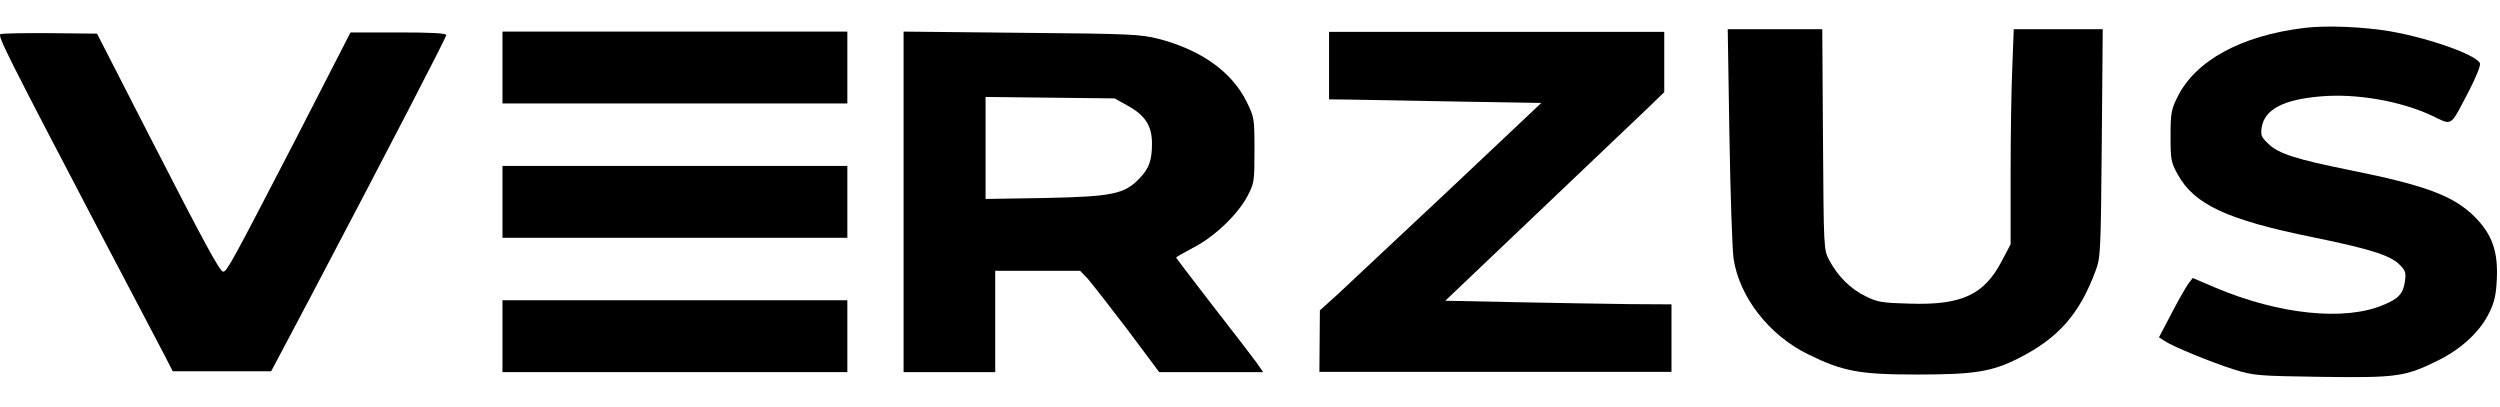
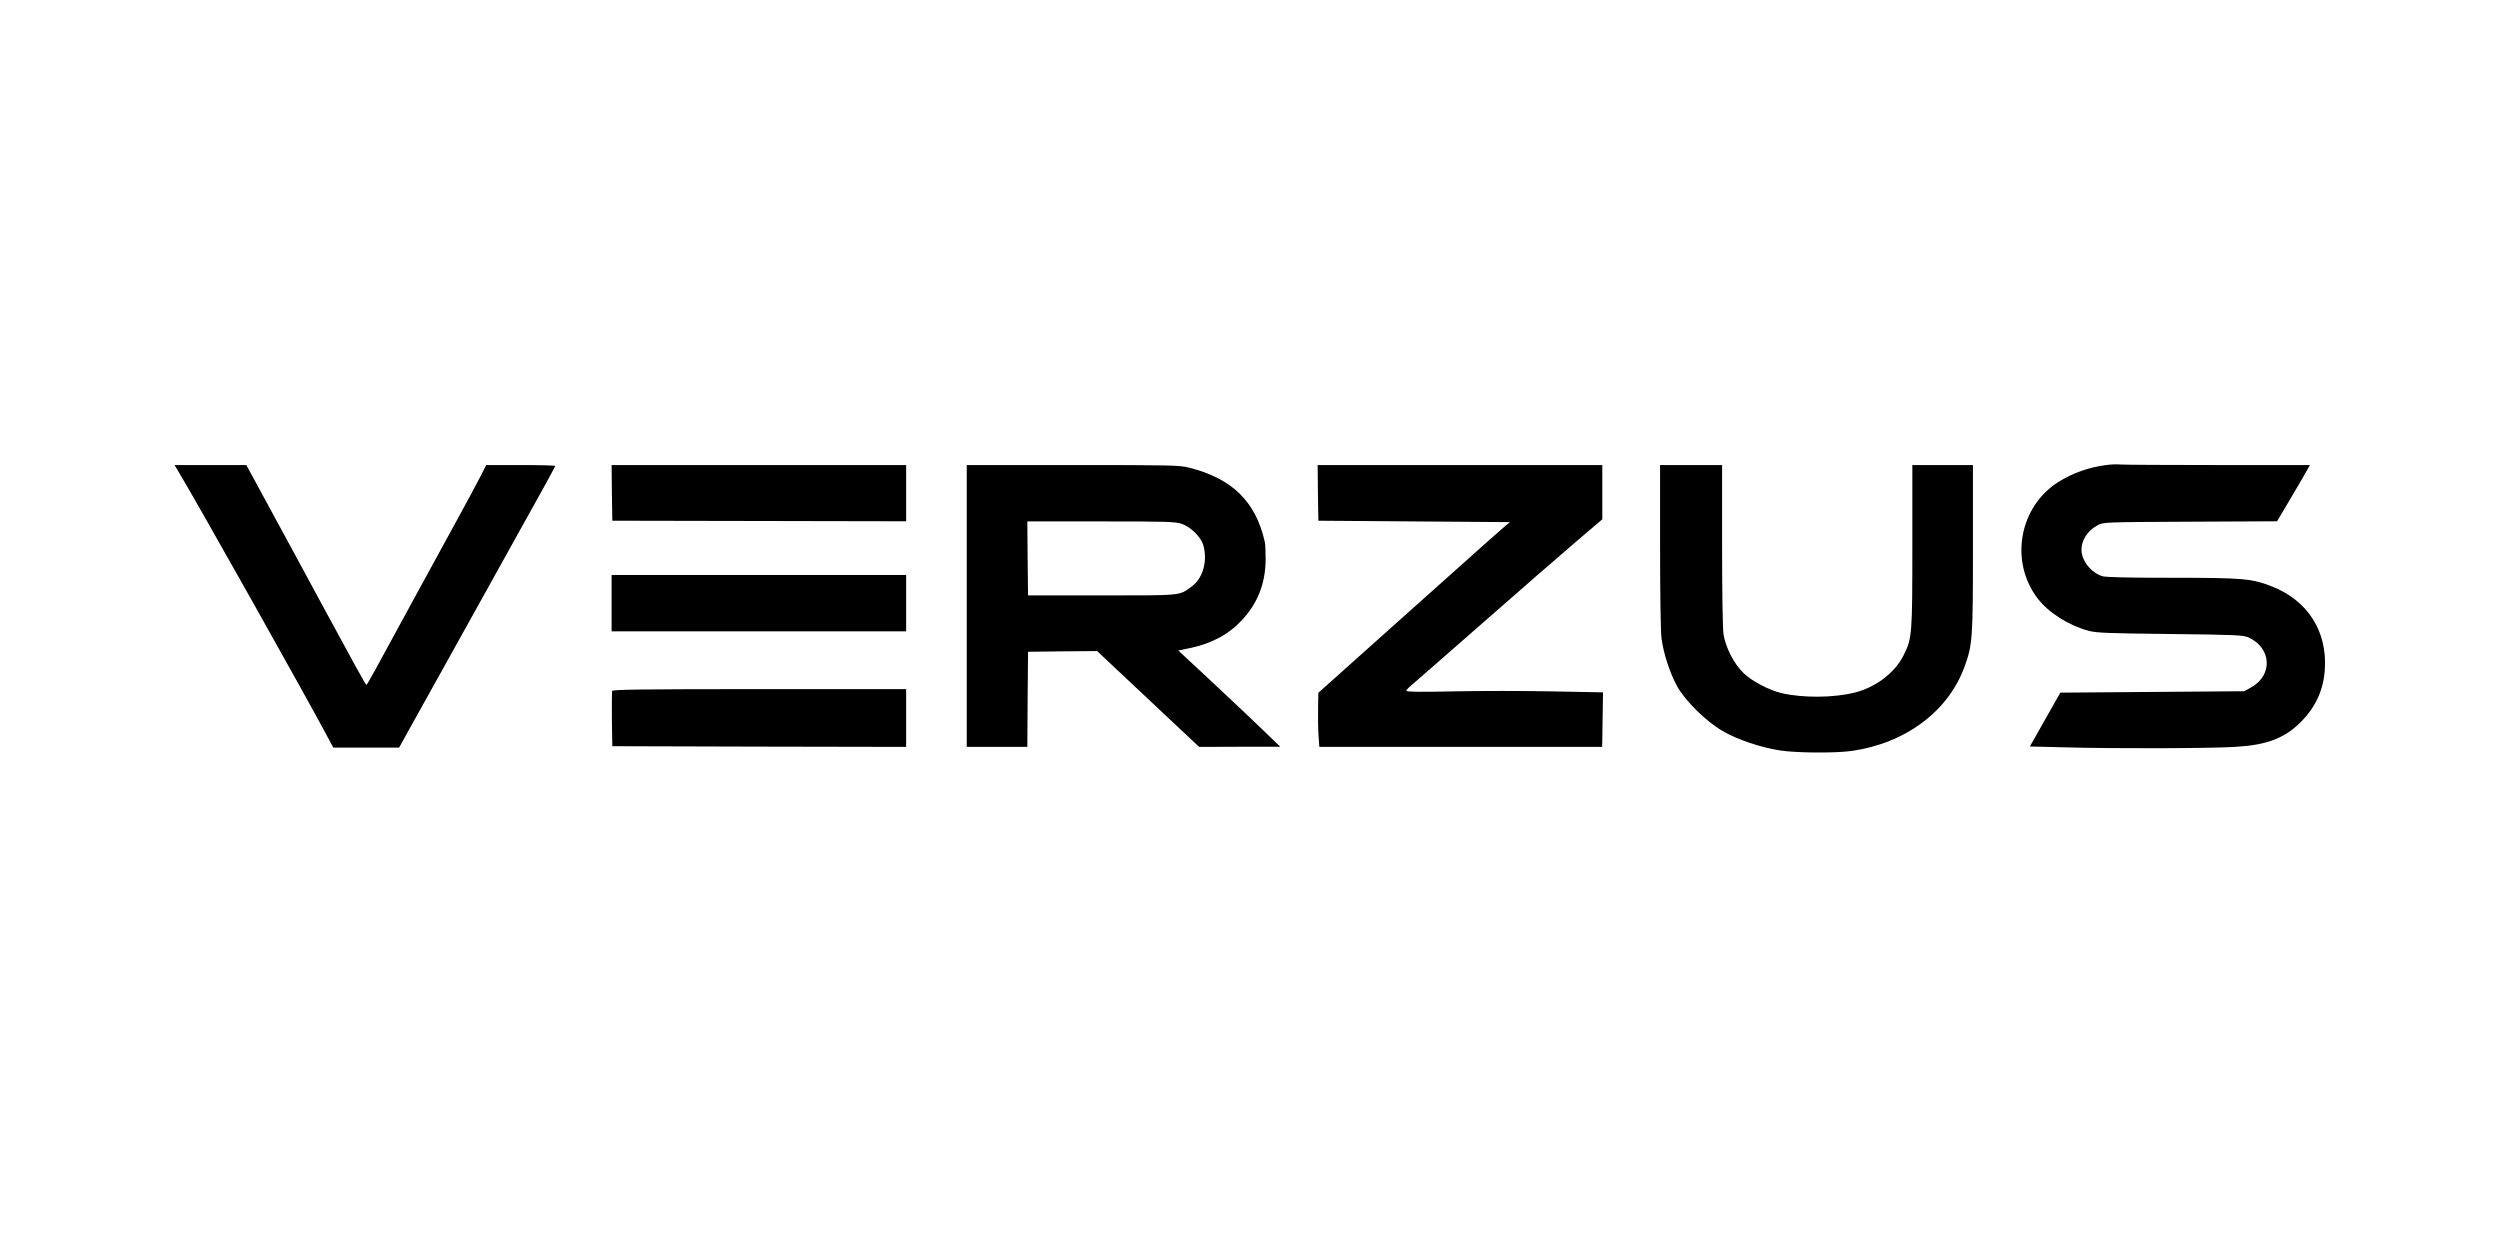
- <svg xmlns="http://www.w3.org/2000/svg" version="1.0" width="1161pt" height="189pt" viewBox="0 0 1161 189" preserveAspectRatio="xMidYMid meet" id="svg20">
-   <defs id="defs24" />
-   <g transform="translate(0,189) scale(0.1,-0.1)" fill="#000000" stroke="none" id="g18">
-     <g id="g1254" transform="matrix(1.119959,0,0,1.119959,-1.5620459e-7,-341.4455)">
-       <path d="m 9555.377,1876.718 c -263,-32 -453,-136 -527,-288 -25,-50 -28,-67 -28,-161 0,-98 2,-109 30,-159 69,-125 205,-188 565,-261 234,-48 315,-74 354,-112 25,-25 28,-34 23,-69 -7,-51 -25,-72 -88,-98 -160,-69 -433,-41 -698,71 l -94,40 -17,-22 c -9,-12 -41,-67 -70,-123 l -53,-101 23,-15 c 36,-24 195,-89 290,-119 81,-25 97,-26 360,-30 314,-4 347,0 486,69 95,47 173,119 211,198 21,43 28,73 31,140 5,115 -20,184 -92,257 -88,87 -202,130 -521,194 -217,44 -291,67 -333,107 -31,29 -34,37 -29,70 12,74 90,115 244,128 148,13 332,-19 462,-80 87,-41 73,-50 152,100 31,60 50,107 47,117 -14,35 -208,104 -373,133 -112,19 -266,25 -355,14 z" id="path2" style="fill:#000000" />
-       <path d="m 2.377,1850.923 c -14,-5 23,-79 410,-818 127,-242 248,-471 268,-510 l 36,-70 h 204 204 l 159,300 c 327,621 567,1084 567,1094 0,8 -64,11 -198,11 h -199 l -232,-452 C 965.377,911.923 940.377,864.923 925.377,865.923 c -14,1 -73,109 -313,577 l -210,410 -194,2 c -106,1 -199,-1 -206,-4 z" id="path4" style="fill:#000000" />
-       <path d="M 3746.777,1155.423 V 449.423 h 190 190 v 210 210 h 176 176 l 31,-32 c 16,-18 90,-113 164,-210 l 133,-178 h 216 215 l -30,43 c -17,23 -98,129 -181,235 -82,107 -150,195 -150,197 0,2 33,21 73,42 87,45 183,137 223,213 28,53 29,61 29,190 0,133 -1,137 -33,202 -61,123 -188,214 -365,260 -76,19 -115,21 -569,25 l -488,5 z m 929,399 c 73,-40 101,-84 101,-157 0,-70 -12,-104 -53,-146 -62,-64 -112,-74 -389,-80 l -248,-4 v 212 211 l 268,-3 267,-3 z" id="path8" style="fill:#000000" />
-       <path d="m 5510.977,1720.423 v -140 l 88,-1 c 48,-1 246,-4 440,-8 l 352,-6 -387,-365 c -214,-201 -420,-394 -459,-430 l -72,-65 -1,-127 -1,-128 h 730 730 v 140 140 l -177,1 c -98,1 -309,5 -470,8 l -291,6 389,370 c 214,204 418,398 454,432 l 65,63 v 125 125 h -695 -695 z" id="path10" style="fill:#000000" />
-       <path d="m 7171.177,1429.423 c 4,-244 12,-472 17,-508 23,-159 147,-319 309,-398 144,-71 213,-84 450,-84 238,0 311,11 422,67 165,83 254,183 321,365 20,52 21,81 25,528 l 4,472 h -185 -184 l -6,-157 c -4,-87 -7,-288 -7,-447 V 979.423 l -37,-70 c -73,-140 -167,-183 -382,-176 -114,3 -133,6 -183,31 -62,30 -115,83 -150,149 -23,43 -23,45 -26,501 l -3,457 h -196 -196 z" id="path12" style="fill:#000000" />
-       <g id="g1227" transform="translate(-476.0456,189.4229)" style="fill:#000000">
-         <path d="M 2559.623,408.989 V 260 h 715 715 v 148.989 148.989 h -715 -715 z" id="path16" style="fill:#000000;stroke-width:1.032" />
-         <path d="m 2559.623,1523.011 v -148.989 h 715 715 v 148.989 148.989 h -715 -715 z" id="path16-3" style="fill:#000000;stroke-width:1.032" />
-         <path d="m 2559.623,966 v -148.989 h 715 715 v 148.989 148.989 h -715 -715 z" id="path16-3-6" style="fill:#000000;stroke-width:1.032" />
-       </g>
-     </g>
+ <svg xmlns="http://www.w3.org/2000/svg" version="1.0" width="1774pt" height="887pt" viewBox="0 0 1774 887" preserveAspectRatio="xMidYMid meet">
+   <g transform="translate(0,887) scale(0.1,-0.1)" fill="#000000" stroke="none">
+     <path d="M14945 5570 c-120 -15 -240 -57 -340 -121 -277 -175 -346 -563 -147 -824 78 -102 217 -191 362 -231 57 -15 128 -18 580 -23 467 -5 519 -8 555 -24 164 -74 175 -268 20 -354 l-50 -28 -653 -5 -652 -5 -108 -191 -108 -191 245 -6 c347 -10 1027 -8 1211 3 225 13 352 61 469 179 104 106 159 227 168 371 18 272 -123 491 -379 590 -141 55 -204 60 -706 60 -312 0 -467 4 -493 11 -80 24 -148 110 -149 187 0 70 44 137 115 175 40 22 47 22 657 25 l616 3 105 177 c57 97 110 187 116 200 l12 22 -658 0 c-362 0 -674 2 -693 4 -19 2 -62 1 -95 -4z" />
+     <path d="M1258 5538 c139 -231 914 -1609 1083 -1928 l24 -45 234 0 233 0 72 130 c40 72 139 249 220 395 145 260 566 1017 732 1317 46 83 84 154 84 157 0 3 -110 6 -245 6 l-245 0 -36 -72 c-20 -40 -102 -192 -182 -338 -80 -146 -195 -357 -257 -470 -316 -582 -370 -680 -375 -680 -5 0 -82 139 -318 575 -71 132 -220 408 -332 613 l-202 372 -255 0 -255 0 20 -32z" />
+     <path d="M4342 5373 l3 -198 1043 -2 1042 -2 0 199 0 200 -1045 0 -1045 0 2 -197z" />
+     <path d="M6860 4570 l0 -1000 215 0 215 0 2 338 3 337 245 3 245 2 362 -340 362 -340 288 1 288 0 -135 130 c-74 72 -237 225 -362 342 l-227 211 82 17 c154 32 276 97 371 200 111 119 166 261 167 429 0 52 -2 109 -6 125 -64 285 -231 449 -535 526 -70 18 -122 19 -827 19 l-753 0 0 -1000z m1525 583 c63 -21 136 -93 153 -149 33 -113 -1 -237 -82 -296 -91 -66 -58 -63 -636 -63 l-525 0 -3 263 -2 262 523 0 c462 0 529 -2 572 -17z" />
+     <path d="M9352 5373 l3 -198 680 -5 680 -5 -31 -25 c-17 -14 -195 -171 -394 -350 -200 -179 -492 -440 -649 -580 l-286 -256 -2 -109 c-1 -61 0 -147 3 -192 l6 -83 1003 0 1004 0 3 194 3 193 -364 7 c-200 4 -514 4 -697 0 -237 -5 -334 -4 -334 4 0 6 13 21 29 34 15 13 244 212 507 443 263 231 563 492 666 580 l188 160 0 193 0 192 -1010 0 -1010 0 2 -197z" />
+     <path d="M11780 4997 c0 -340 4 -607 10 -656 14 -108 59 -246 111 -341 57 -103 203 -247 322 -317 102 -60 267 -116 407 -138 112 -18 393 -20 506 -4 383 53 688 280 804 597 57 157 60 197 60 843 l0 589 -215 0 -215 0 0 -572 c0 -631 -2 -657 -61 -776 -60 -123 -196 -228 -346 -266 -148 -38 -371 -40 -523 -4 -85 20 -207 84 -265 139 -69 65 -130 183 -145 279 -6 38 -10 301 -10 633 l0 567 -220 0 -220 0 0 -573z" />
+     <path d="M4340 4590 l0 -200 1045 0 1045 0 0 200 0 200 -1045 0 -1045 0 0 -200z" />
+     <path d="M4344 3967 c-2 -7 -3 -98 -2 -202 l3 -190 1043 -3 1042 -2 0 205 0 205 -1040 0 c-837 0 -1042 -3 -1046 -13z" />
  </g>
</svg>
